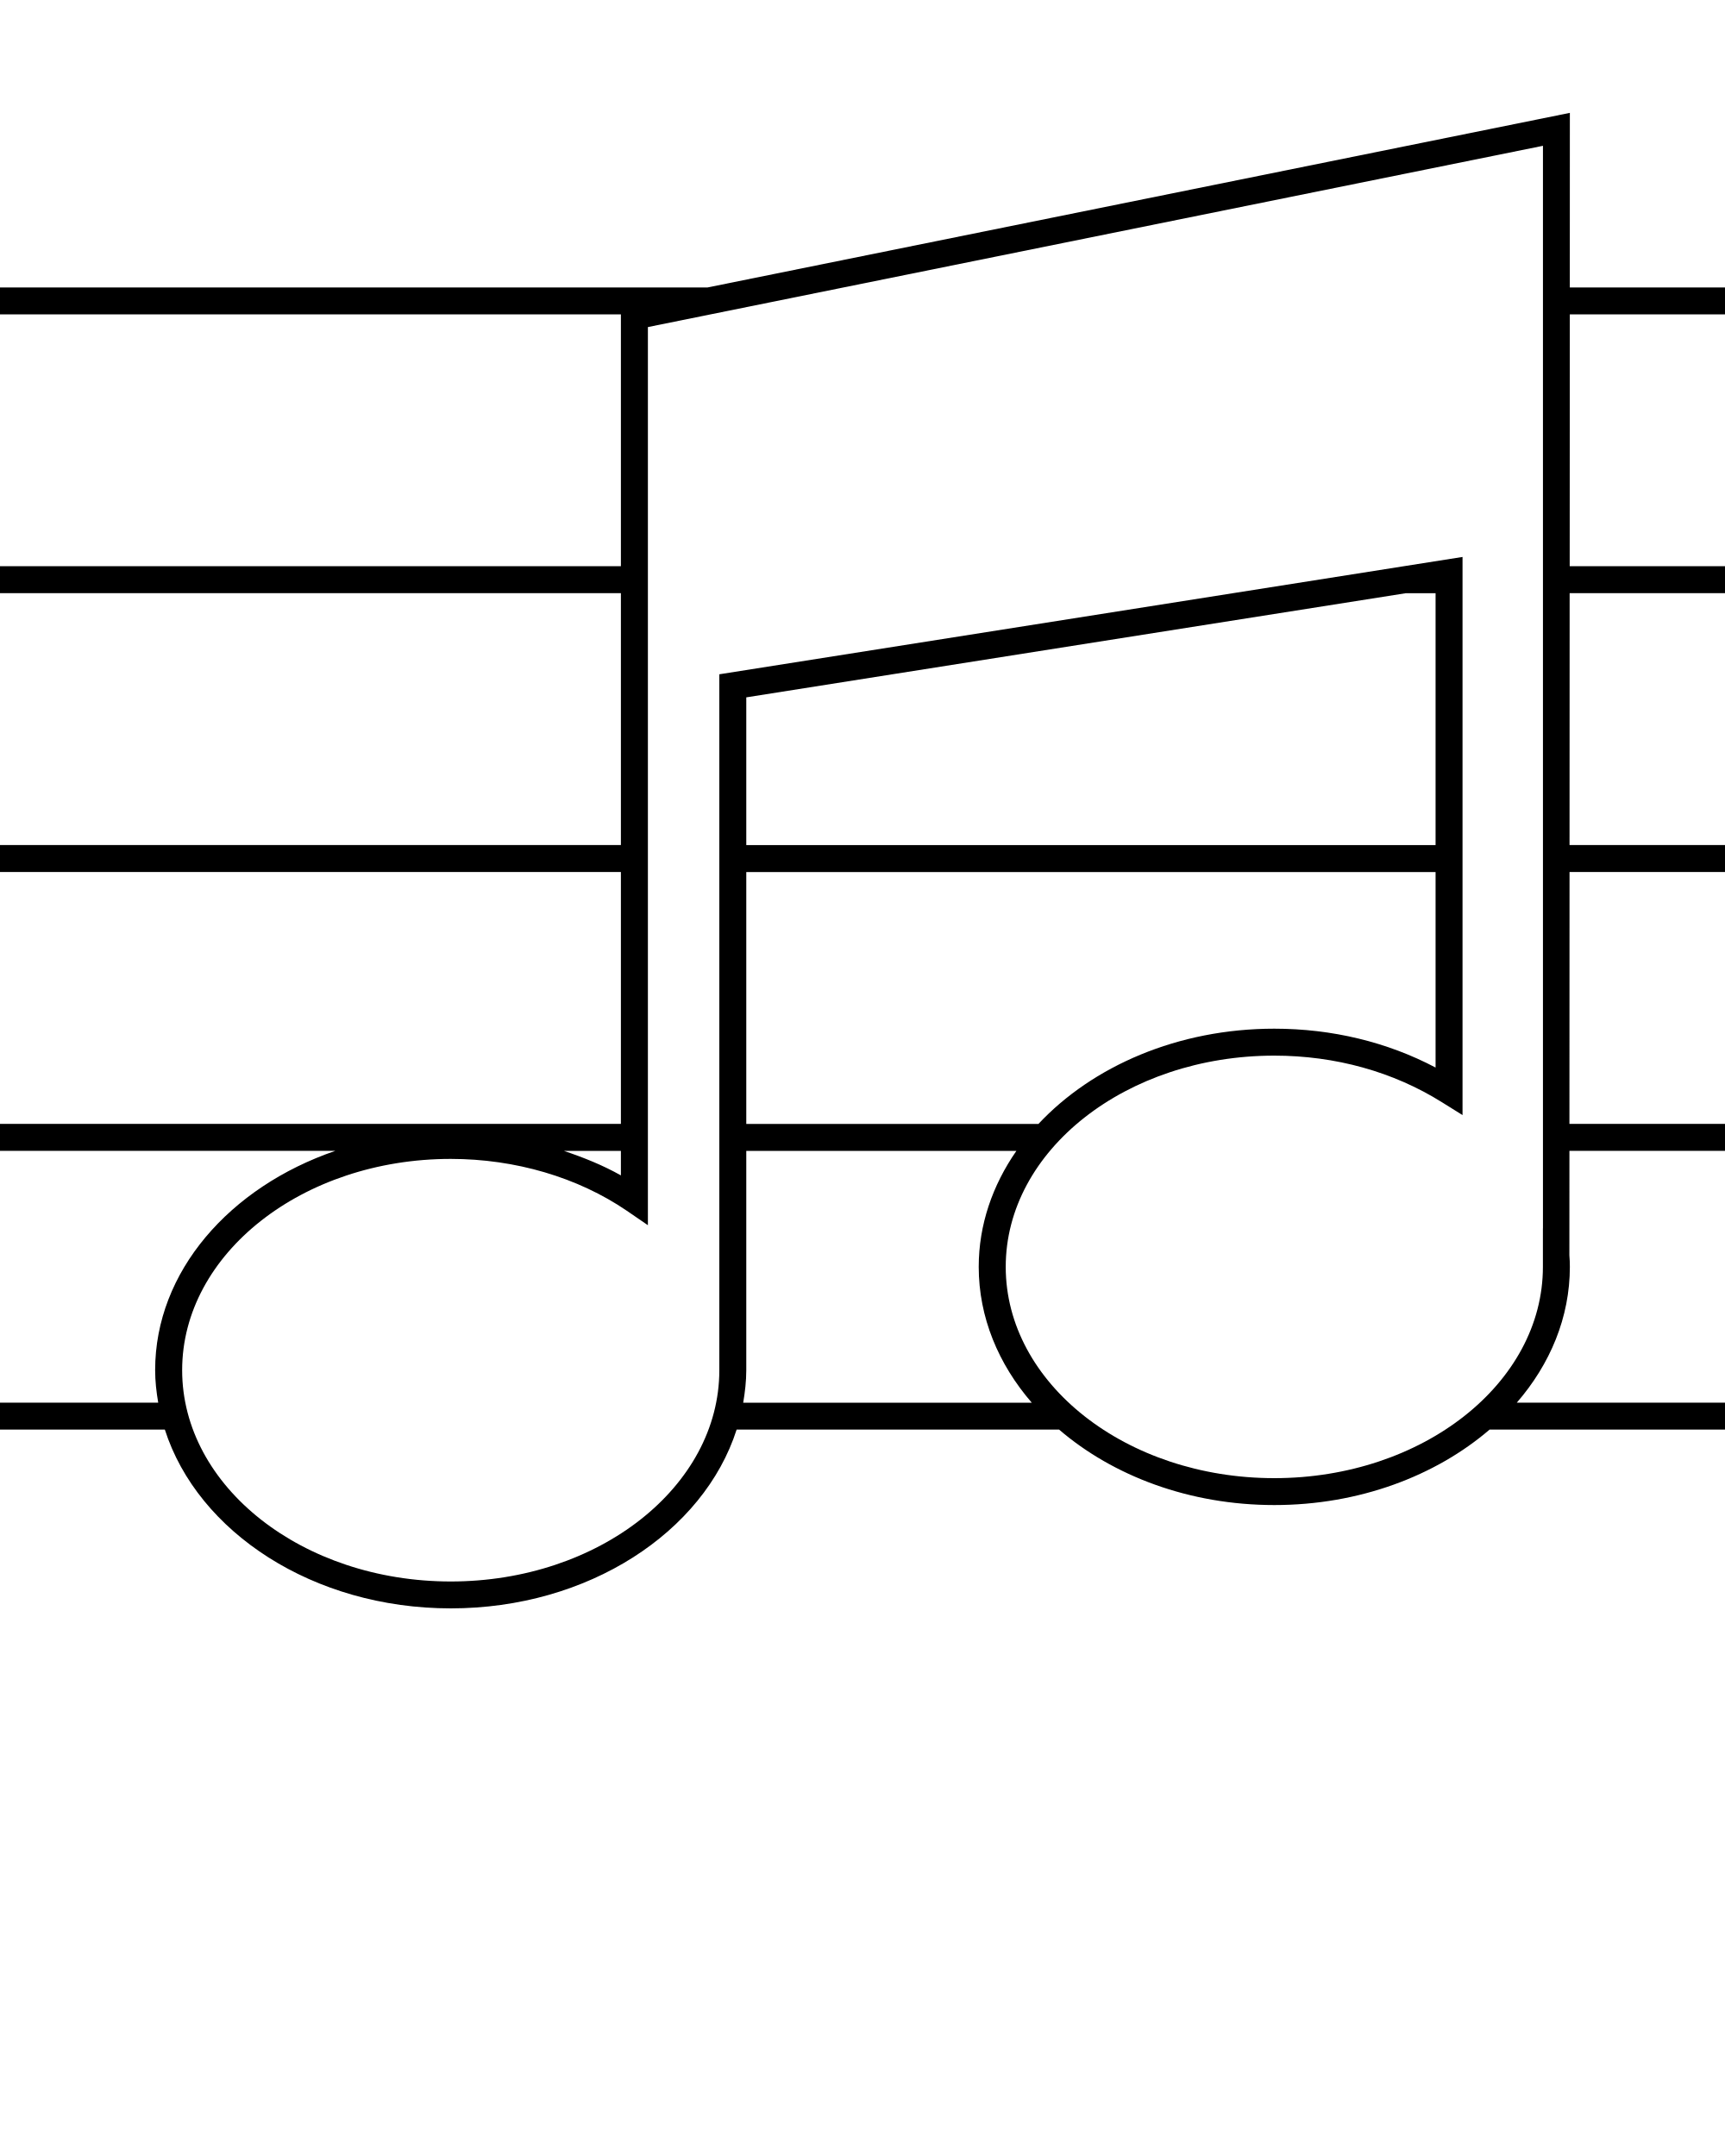
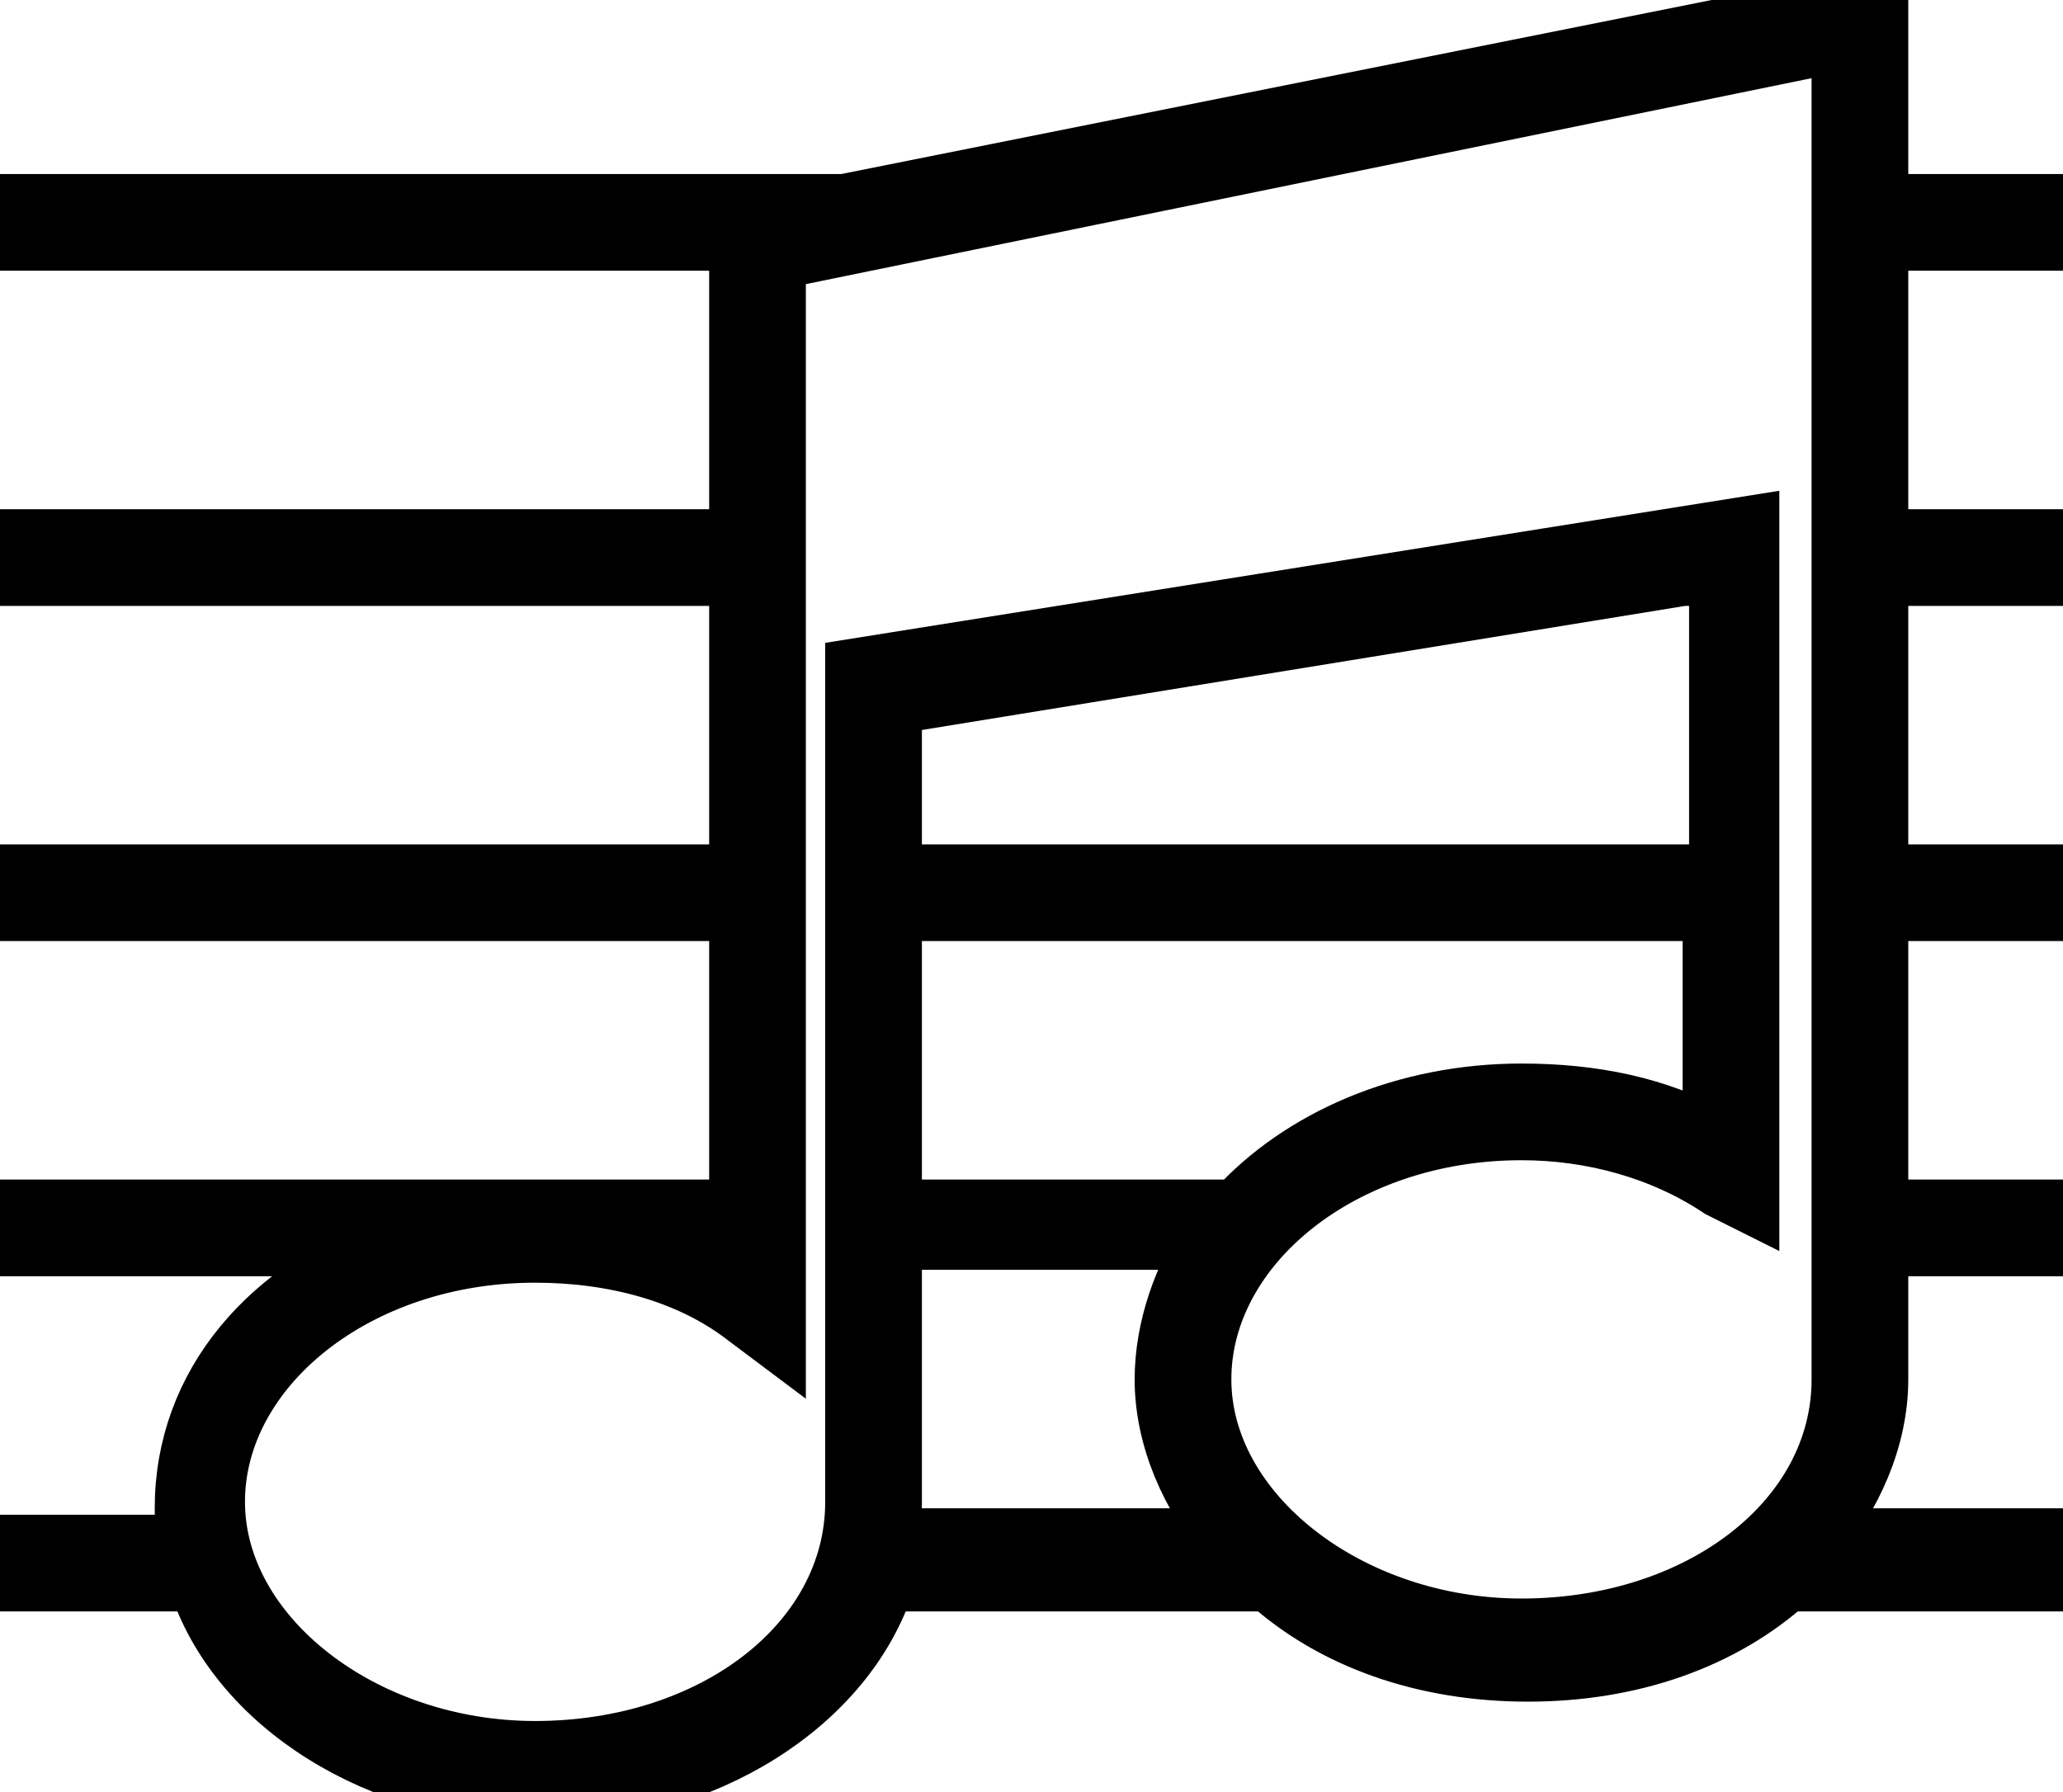
- <svg xmlns="http://www.w3.org/2000/svg" version="1.1" x="0px" y="0px" viewBox="0 0 32 40" enable-background="new 0 0 32 32" xml:space="preserve">
-   <g display="none">
-     <rect x="-56.545" y="-7.333" display="inline" fill="#000000" width="421.212" height="207" />
+ <svg xmlns="http://www.w3.org/2000/svg" version="1.1" id="图层_1" x="0px" y="0px" viewBox="0 0 32 27.8" style="enable-background:new 0 0 32 27.8;" xml:space="preserve">
+   <style type="text/css">
+ 	.st0{display:none;}
+ 	.st1{display:inline;}
+ 	.st2{fill:none;stroke:#000000;stroke-miterlimit:10;}
+ 	.st3{display:inline;stroke:#000000;stroke-miterlimit:10;}
+ 	.st4{stroke:#000000;stroke-miterlimit:10;}
+ 	.st5{display:inline;fill:none;stroke:#000000;stroke-width:2;stroke-miterlimit:10;}
+ 	.st6{display:inline;stroke:#0F8EDB;stroke-width:2;stroke-miterlimit:10;}
+ 	.st7{display:inline;fill:none;stroke:#000000;stroke-miterlimit:10;}
+ </style>
+   <g class="st0">
+     <rect x="-56.5" y="-9.4" class="st1" width="421.2" height="207" />
  </g>
-   <g display="none">
-     <g display="inline">
-       <line fill="none" stroke="#000000" stroke-miterlimit="10" x1="0" y1="5.583" x2="32" y2="5.583" />
-       <line fill="none" stroke="#000000" stroke-miterlimit="10" x1="0" y1="10.756" x2="32" y2="10.756" />
-       <line fill="none" stroke="#000000" stroke-miterlimit="10" x1="0" y1="15.929" x2="32" y2="15.929" />
-       <line fill="none" stroke="#000000" stroke-miterlimit="10" x1="0" y1="21.101" x2="32" y2="21.101" />
-       <line fill="none" stroke="#000000" stroke-miterlimit="10" x1="0" y1="26.274" x2="32" y2="26.274" />
+   <g class="st0">
+     <g class="st1">
+       <line class="st2" x1="0" y1="3.5" x2="32" y2="3.5" />
+       <line class="st2" x1="0" y1="8.7" x2="32" y2="8.7" />
+       <line class="st2" x1="0" y1="13.8" x2="32" y2="13.8" />
+       <line class="st2" x1="0" y1="19" x2="32" y2="19" />
+       <line class="st2" x1="0" y1="24.2" x2="32" y2="24.2" />
    </g>
-     <path display="inline" fill="#000000" stroke="#000000" stroke-miterlimit="10" d="M28.872,2.4v20.64h-0.034   c0.017,0.146,0.034,0.309,0.034,0.464c0,2.304-2.342,4.17-5.233,4.17s-5.232-1.865-5.232-4.17c0-2.304,2.342-4.17,5.232-4.17   c1.227,0,2.35,0.344,3.242,0.903v-9.611l-13.287,2.097v12.697c0,2.304-2.342,4.17-5.232,4.17s-5.233-1.865-5.233-4.17   c0-2.304,2.342-4.17,5.233-4.17c1.304,0,2.487,0.378,3.406,1.006V5.864L28.872,2.4" />
+     <path class="st3" d="M28.9,0.3v20.6l0,0c0,0.1,0,0.3,0,0.5c0,2.3-2.3,4.2-5.2,4.2s-5.2-1.9-5.2-4.2s2.3-4.2,5.2-4.2   c1.2,0,2.4,0.3,3.2,0.9V8.5l-13.3,2.1v12.7c0,2.3-2.3,4.2-5.2,4.2s-5.2-1.9-5.2-4.2s2.3-4.2,5.2-4.2c1.3,0,2.5,0.4,3.4,1V3.8   L28.9,0.3" />
  </g>
  <g>
    <g>
-       <path d="M29.122,2.094L13.126,5.333H0v0.5h11.518v4.672H0v0.5h11.518v4.673H0v0.5h11.518v4.673H0v0.5h6.222    c-1.964,0.673-3.344,2.243-3.344,4.069c0,0.205,0.023,0.405,0.057,0.603H0v0.5h3.058c0.61,1.905,2.753,3.317,5.304,3.317    s4.693-1.413,5.303-3.317h5.982c1.001,0.86,2.418,1.4,3.993,1.4s2.992-0.541,3.993-1.4H32v-0.5h-3.862    c0.619-0.715,0.984-1.583,0.984-2.52c0-0.07-0.003-0.143-0.009-0.214l0.001-1.938H32v-0.5h-2.886l0.002-4.673H32v-0.5h-2.884    l0.002-4.673H32v-0.5h-2.881l0.002-4.672H32v-0.5h-2.879L29.122,2.094z M11.518,21.352v0.455c-0.33-0.187-0.689-0.331-1.058-0.455    H11.518z M26.077,11.006h0.554v4.673H13.844v-2.741L26.077,11.006z M13.844,16.179h12.787v3.627    c-0.896-0.473-1.922-0.721-2.992-0.721c-1.788,0-3.373,0.696-4.375,1.767h-5.42V16.179z M13.844,25.421v-4.069h5.011    c-0.443,0.638-0.699,1.371-0.699,2.152c0,0.936,0.365,1.804,0.984,2.52h-5.353C13.82,25.826,13.844,25.626,13.844,25.421z     M28.622,22.79v0.714c0,2.161-2.235,3.92-4.983,3.92c-2.747,0-4.982-1.759-4.982-3.92s2.235-3.919,4.982-3.919    c1.132,0,2.207,0.299,3.109,0.864l0.383,0.239V10.333L13.344,12.51v12.911c0,2.161-2.235,3.92-4.982,3.92    c-2.748,0-4.983-1.759-4.983-3.92s2.235-3.92,4.983-3.92c1.197,0,2.357,0.342,3.266,0.962l0.391,0.268V6.068l16.604-3.363V22.79z" />
+       <path class="st4" d="M29.1,0l-16,3.2H0v0.5h11.5v4.7H0v0.5h11.5v4.7H0v0.5h11.5v4.7H0v0.5h6.2c-2,0.7-3.3,2.2-3.3,4.1    c0,0.2,0,0.4,0.1,0.6H0v0.5h3.1c0.6,1.9,2.8,3.3,5.3,3.3s4.7-1.4,5.3-3.3h6c1,0.9,2.4,1.4,4,1.4s3-0.5,4-1.4H32v-0.6h-3.9    c0.6-0.7,1-1.6,1-2.5c0-0.1,0-0.1,0-0.2v-1.9H32v-0.5h-2.9v-4.7H32v-0.5h-2.9V8.9H32V8.4h-2.9V3.7H32V3.2h-2.9V0z M11.5,19.3v0.5    c-0.3-0.2-0.7-0.3-1.1-0.5H11.5z M26.1,8.9h0.6v4.7H13.8v-2.7L26.1,8.9z M13.8,14.1h12.8v3.6c-0.9-0.5-1.9-0.7-3-0.7    c-1.8,0-3.4,0.7-4.4,1.8h-5.4C13.8,18.8,13.8,14.1,13.8,14.1z M13.8,23.3v-4.1h5c-0.4,0.6-0.7,1.4-0.7,2.2c0,0.9,0.4,1.8,1,2.5    h-5.4C13.8,23.7,13.8,23.5,13.8,23.3z M28.6,20.7v0.7c0,2.2-2.2,3.9-5,3.9c-2.7,0-5-1.8-5-3.9s2.2-3.9,5-3.9    c1.1,0,2.2,0.3,3.1,0.9l0.4,0.2V8.2l-13.8,2.2v12.9c0,2.2-2.2,3.9-5,3.9c-2.7,0-5-1.8-5-3.9s2.2-3.9,5-3.9c1.2,0,2.4,0.3,3.3,1    l0.4,0.3V4l16.6-3.4V20.7L28.6,20.7z" />
    </g>
  </g>
-   <g display="none">
-     <line display="inline" fill="none" stroke="#000000" stroke-width="2" stroke-miterlimit="10" x1="0" y1="5.583" x2="32" y2="5.583" />
-     <line display="inline" fill="none" stroke="#000000" stroke-width="2" stroke-miterlimit="10" x1="0" y1="10.756" x2="32" y2="10.756" />
-     <line display="inline" fill="none" stroke="#000000" stroke-width="2" stroke-miterlimit="10" x1="0" y1="15.929" x2="32" y2="15.929" />
-     <line display="inline" fill="none" stroke="#000000" stroke-width="2" stroke-miterlimit="10" x1="0" y1="21.101" x2="32" y2="21.101" />
-     <line display="inline" fill="none" stroke="#000000" stroke-width="2" stroke-miterlimit="10" x1="0" y1="26.274" x2="32" y2="26.274" />
-     <path display="inline" fill="#000000" stroke="#0F8EDB" stroke-width="2" stroke-miterlimit="10" d="M28.872,2.4v20.64h-0.034   c0.017,0.146,0.034,0.309,0.034,0.464c0,2.304-2.342,4.17-5.233,4.17s-5.232-1.865-5.232-4.17c0-2.304,2.342-4.17,5.232-4.17   c1.227,0,2.35,0.344,3.242,0.903v-9.611l-13.287,2.097v12.697c0,2.304-2.342,4.17-5.232,4.17s-5.233-1.865-5.233-4.17   c0-2.304,2.342-4.17,5.233-4.17c1.304,0,2.487,0.378,3.406,1.006V5.864L28.872,2.4" />
+   <g class="st0">
+     <line class="st5" x1="0" y1="3.5" x2="32" y2="3.5" />
+     <line class="st5" x1="0" y1="8.7" x2="32" y2="8.7" />
+     <line class="st5" x1="0" y1="13.8" x2="32" y2="13.8" />
+     <line class="st5" x1="0" y1="19" x2="32" y2="19" />
+     <line class="st5" x1="0" y1="24.2" x2="32" y2="24.2" />
+     <path class="st6" d="M28.9,0.3v20.6l0,0c0,0.1,0,0.3,0,0.5c0,2.3-2.3,4.2-5.2,4.2s-5.2-1.9-5.2-4.2s2.3-4.2,5.2-4.2   c1.2,0,2.4,0.3,3.2,0.9V8.5l-13.3,2.1v12.7c0,2.3-2.3,4.2-5.2,4.2s-5.2-1.9-5.2-4.2s2.3-4.2,5.2-4.2c1.3,0,2.5,0.4,3.4,1V3.8   L28.9,0.3" />
  </g>
-   <g display="none">
-     <rect y="5.481" display="inline" fill="#000000" width="32" height="20.694" />
-     <line display="inline" fill="none" stroke="#000000" stroke-miterlimit="10" x1="0" y1="5.583" x2="32" y2="5.583" />
-     <line display="inline" fill="none" stroke="#000000" stroke-miterlimit="10" x1="0" y1="10.756" x2="32" y2="10.756" />
-     <line display="inline" fill="none" stroke="#000000" stroke-miterlimit="10" x1="0" y1="15.929" x2="32" y2="15.929" />
-     <line display="inline" fill="none" stroke="#000000" stroke-miterlimit="10" x1="0" y1="21.101" x2="32" y2="21.101" />
-     <line display="inline" fill="none" stroke="#000000" stroke-miterlimit="10" x1="0" y1="26.274" x2="32" y2="26.274" />
-     <path display="inline" fill="#000000" stroke="#000000" stroke-miterlimit="10" d="M28.872,2.4v20.64h-0.034   c0.017,0.146,0.034,0.309,0.034,0.464c0,2.304-2.342,4.17-5.233,4.17s-5.232-1.865-5.232-4.17c0-2.304,2.342-4.17,5.232-4.17   c1.227,0,2.35,0.344,3.242,0.903v-9.611l-13.287,2.097v12.697c0,2.304-2.342,4.17-5.232,4.17s-5.233-1.865-5.233-4.17   c0-2.304,2.342-4.17,5.233-4.17c1.304,0,2.487,0.378,3.406,1.006V5.864L28.872,2.4" />
+   <g class="st0">
+     <rect y="3.4" class="st1" width="32" height="20.7" />
+     <line class="st7" x1="0" y1="3.5" x2="32" y2="3.5" />
+     <line class="st7" x1="0" y1="8.7" x2="32" y2="8.7" />
+     <line class="st7" x1="0" y1="13.8" x2="32" y2="13.8" />
+     <line class="st7" x1="0" y1="19" x2="32" y2="19" />
+     <line class="st7" x1="0" y1="24.2" x2="32" y2="24.2" />
+     <path class="st3" d="M28.9,0.3v20.6l0,0c0,0.1,0,0.3,0,0.5c0,2.3-2.3,4.2-5.2,4.2s-5.2-1.9-5.2-4.2s2.3-4.2,5.2-4.2   c1.2,0,2.4,0.3,3.2,0.9V8.5l-13.3,2.1v12.7c0,2.3-2.3,4.2-5.2,4.2s-5.2-1.9-5.2-4.2s2.3-4.2,5.2-4.2c1.3,0,2.5,0.4,3.4,1V3.8   L28.9,0.3" />
  </g>
-   <g display="none">
-     <rect y="5.083" display="inline" width="32" height="1" />
-     <rect y="10.256" display="inline" width="32" height="1" />
-     <rect y="15.429" display="inline" width="32" height="1" />
-     <rect y="20.602" display="inline" width="32" height="1" />
-     <rect y="25.773" display="inline" width="32" height="1" />
-     <path display="inline" d="M8.361,30.091c-3.161,0-5.733-2.095-5.733-4.67s2.572-4.67,5.733-4.67c1.025,0,2.029,0.225,2.905,0.644   V5.455l18.105-3.667V23.54c-0.024,2.559-2.587,4.634-5.733,4.634c-3.161,0-5.732-2.095-5.732-4.67c0-2.574,2.571-4.669,5.732-4.669   c0.968,0,1.901,0.195,2.742,0.571v-8.195l-12.287,1.94v12.27C14.094,27.996,11.522,30.091,8.361,30.091z" />
+   <g class="st0">
+     <rect y="3" class="st1" width="32" height="1" />
+     <rect y="8.2" class="st1" width="32" height="1" />
+     <rect y="13.3" class="st1" width="32" height="1" />
+     <rect y="18.5" class="st1" width="32" height="1" />
+     <rect y="23.7" class="st1" width="32" height="1" />
+     <path class="st1" d="M8.4,28c-3.2,0-5.7-2.1-5.7-4.7s2.6-4.7,5.7-4.7c1,0,2,0.2,2.9,0.6V3.4l18.1-3.7v21.8c0,2.6-2.6,4.6-5.7,4.6   c-3.2,0-5.7-2.1-5.7-4.7s2.6-4.7,5.7-4.7c1,0,1.9,0.2,2.7,0.6V9.1L14.1,11v12.3C14.1,25.9,11.5,28,8.4,28z" />
  </g>
-   <g display="none">
-     <path display="inline" d="M29.372,1.789L13.102,5.083H0v1h11.267v4.172H0v1h11.267v4.173H0v1h11.267v4.173H0v1h5.073   c-1.476,0.846-2.445,2.241-2.445,3.819c0,0.119,0.011,0.236,0.022,0.353H0v1h2.875c0.714,1.917,2.902,3.317,5.486,3.317   s4.772-1.4,5.485-3.317h5.706c1.041,0.863,2.487,1.4,4.086,1.4c1.599,0,3.045-0.537,4.086-1.4H32v-1h-3.354   c0.454-0.663,0.718-1.423,0.726-2.233v-1.938H32v-1h-2.628v-4.173H32v-1h-2.628v-4.173H32v-1h-2.628V6.083H32v-1h-2.628V1.789z    M18.633,25.773h-4.561c0.011-0.117,0.022-0.234,0.022-0.353v-3.819h4.315c-0.32,0.582-0.503,1.225-0.503,1.902   C17.906,24.328,18.172,25.101,18.633,25.773z M26.381,19.406c-0.841-0.376-1.774-0.571-2.742-0.571   c-1.814,0-3.431,0.692-4.482,1.767h-5.063v-4.173h12.287V19.406z M26.381,15.429H14.094v-2.278l12.003-1.895h0.285V15.429z" />
+   <g class="st0">
+     <path class="st1" d="M29.4-0.3L13.1,3H0v1h11.3v4.2H0v1h11.3v4.2H0v1h11.3v4.2H0v1h5.1c-1.5,0.8-2.4,2.2-2.4,3.8c0,0.1,0,0.2,0,0.4   H0v1h2.9c0.7,1.9,2.9,3.3,5.5,3.3s4.8-1.4,5.5-3.3h5.7c1,0.9,2.5,1.4,4.1,1.4s3-0.5,4.1-1.4H32v-1h-3.4c0.5-0.7,0.7-1.4,0.7-2.2   v-1.9H32v-1h-2.6v-4.2H32v-1h-2.6V9.3H32v-1h-2.6V4H32V3h-2.6V-0.3z M18.6,23.7H14c0-0.1,0-0.2,0-0.4v-3.8h4.3   c-0.3,0.6-0.5,1.2-0.5,1.9C17.9,22.2,18.2,23,18.6,23.7z M26.4,17.3c-0.8-0.4-1.8-0.6-2.7-0.6c-1.8,0-3.4,0.7-4.5,1.8h-5.1v-4.2   h12.3C26.4,14.3,26.4,17.3,26.4,17.3z M26.4,13.3H14.1V11l12-1.9h0.3V13.3L26.4,13.3z" />
  </g>
-   <text x="0" y="47" fill="#000000" font-size="5px" font-weight="bold" font-family="'Helvetica Neue', Helvetica, Arial-Unicode, Arial, Sans-serif">Created by Alfredo @ IconsAlfredo.com</text>
-   <text x="0" y="52" fill="#000000" font-size="5px" font-weight="bold" font-family="'Helvetica Neue', Helvetica, Arial-Unicode, Arial, Sans-serif">from the Noun Project</text>
</svg>
